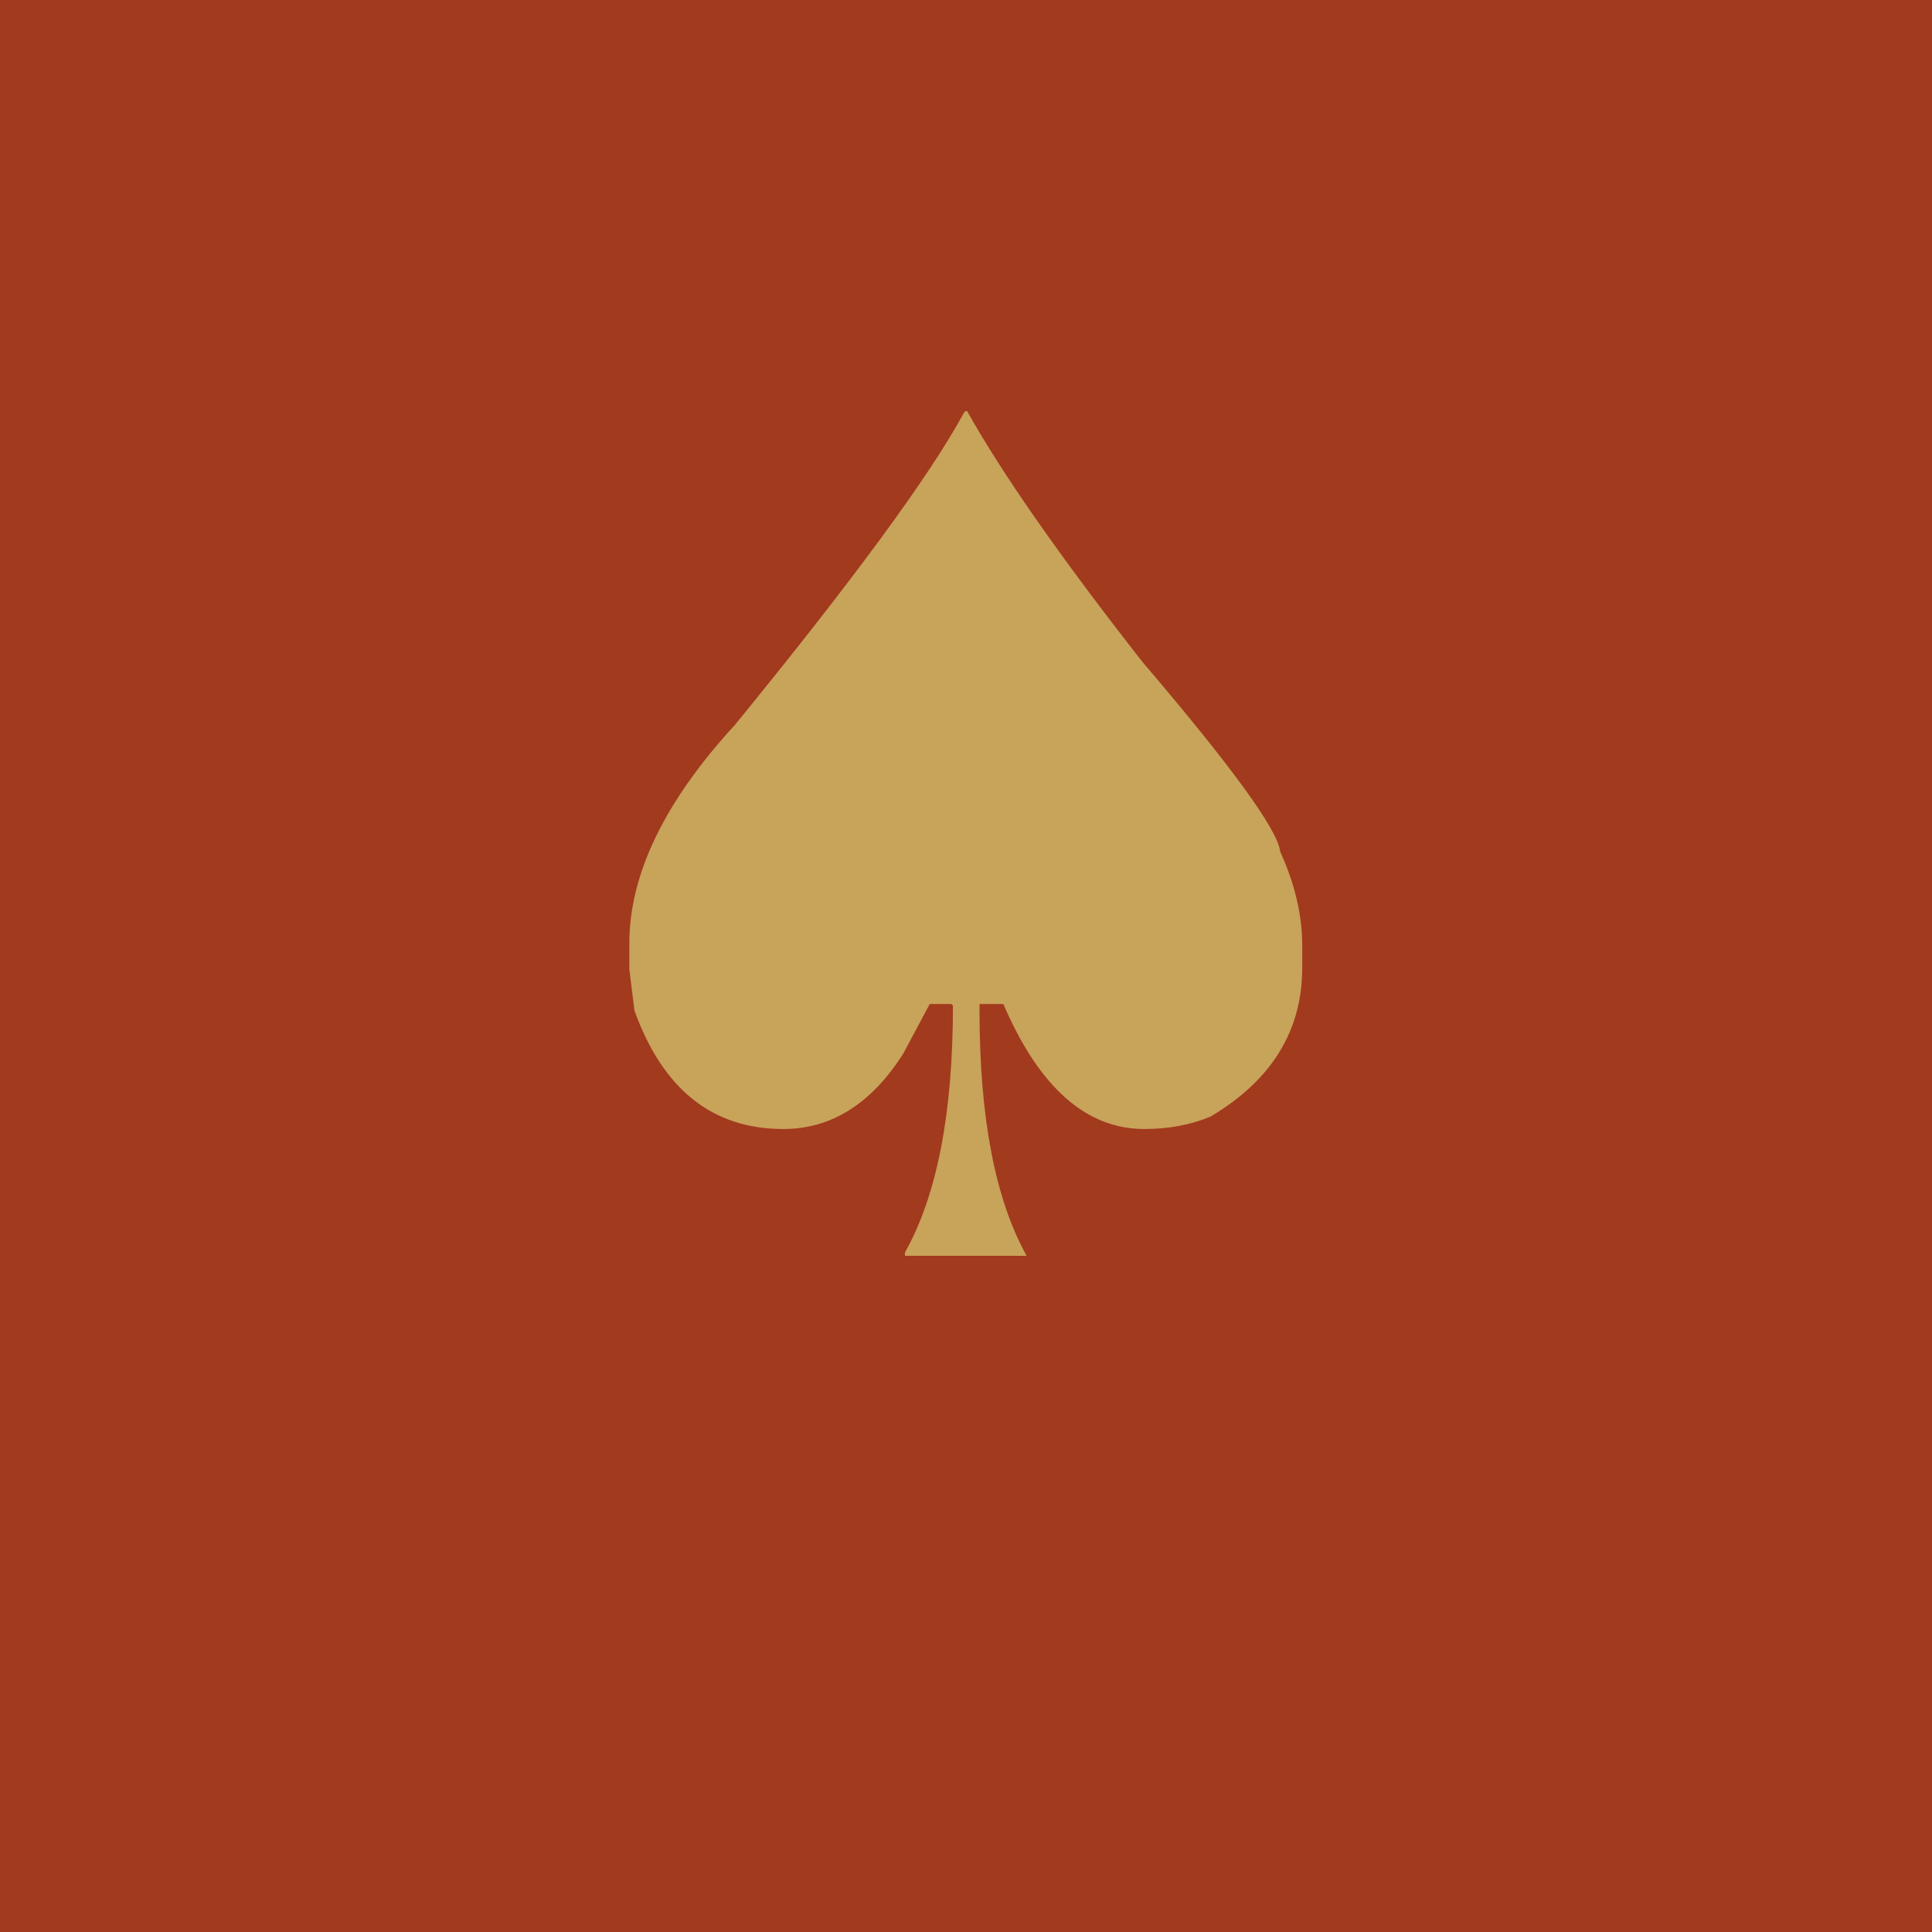
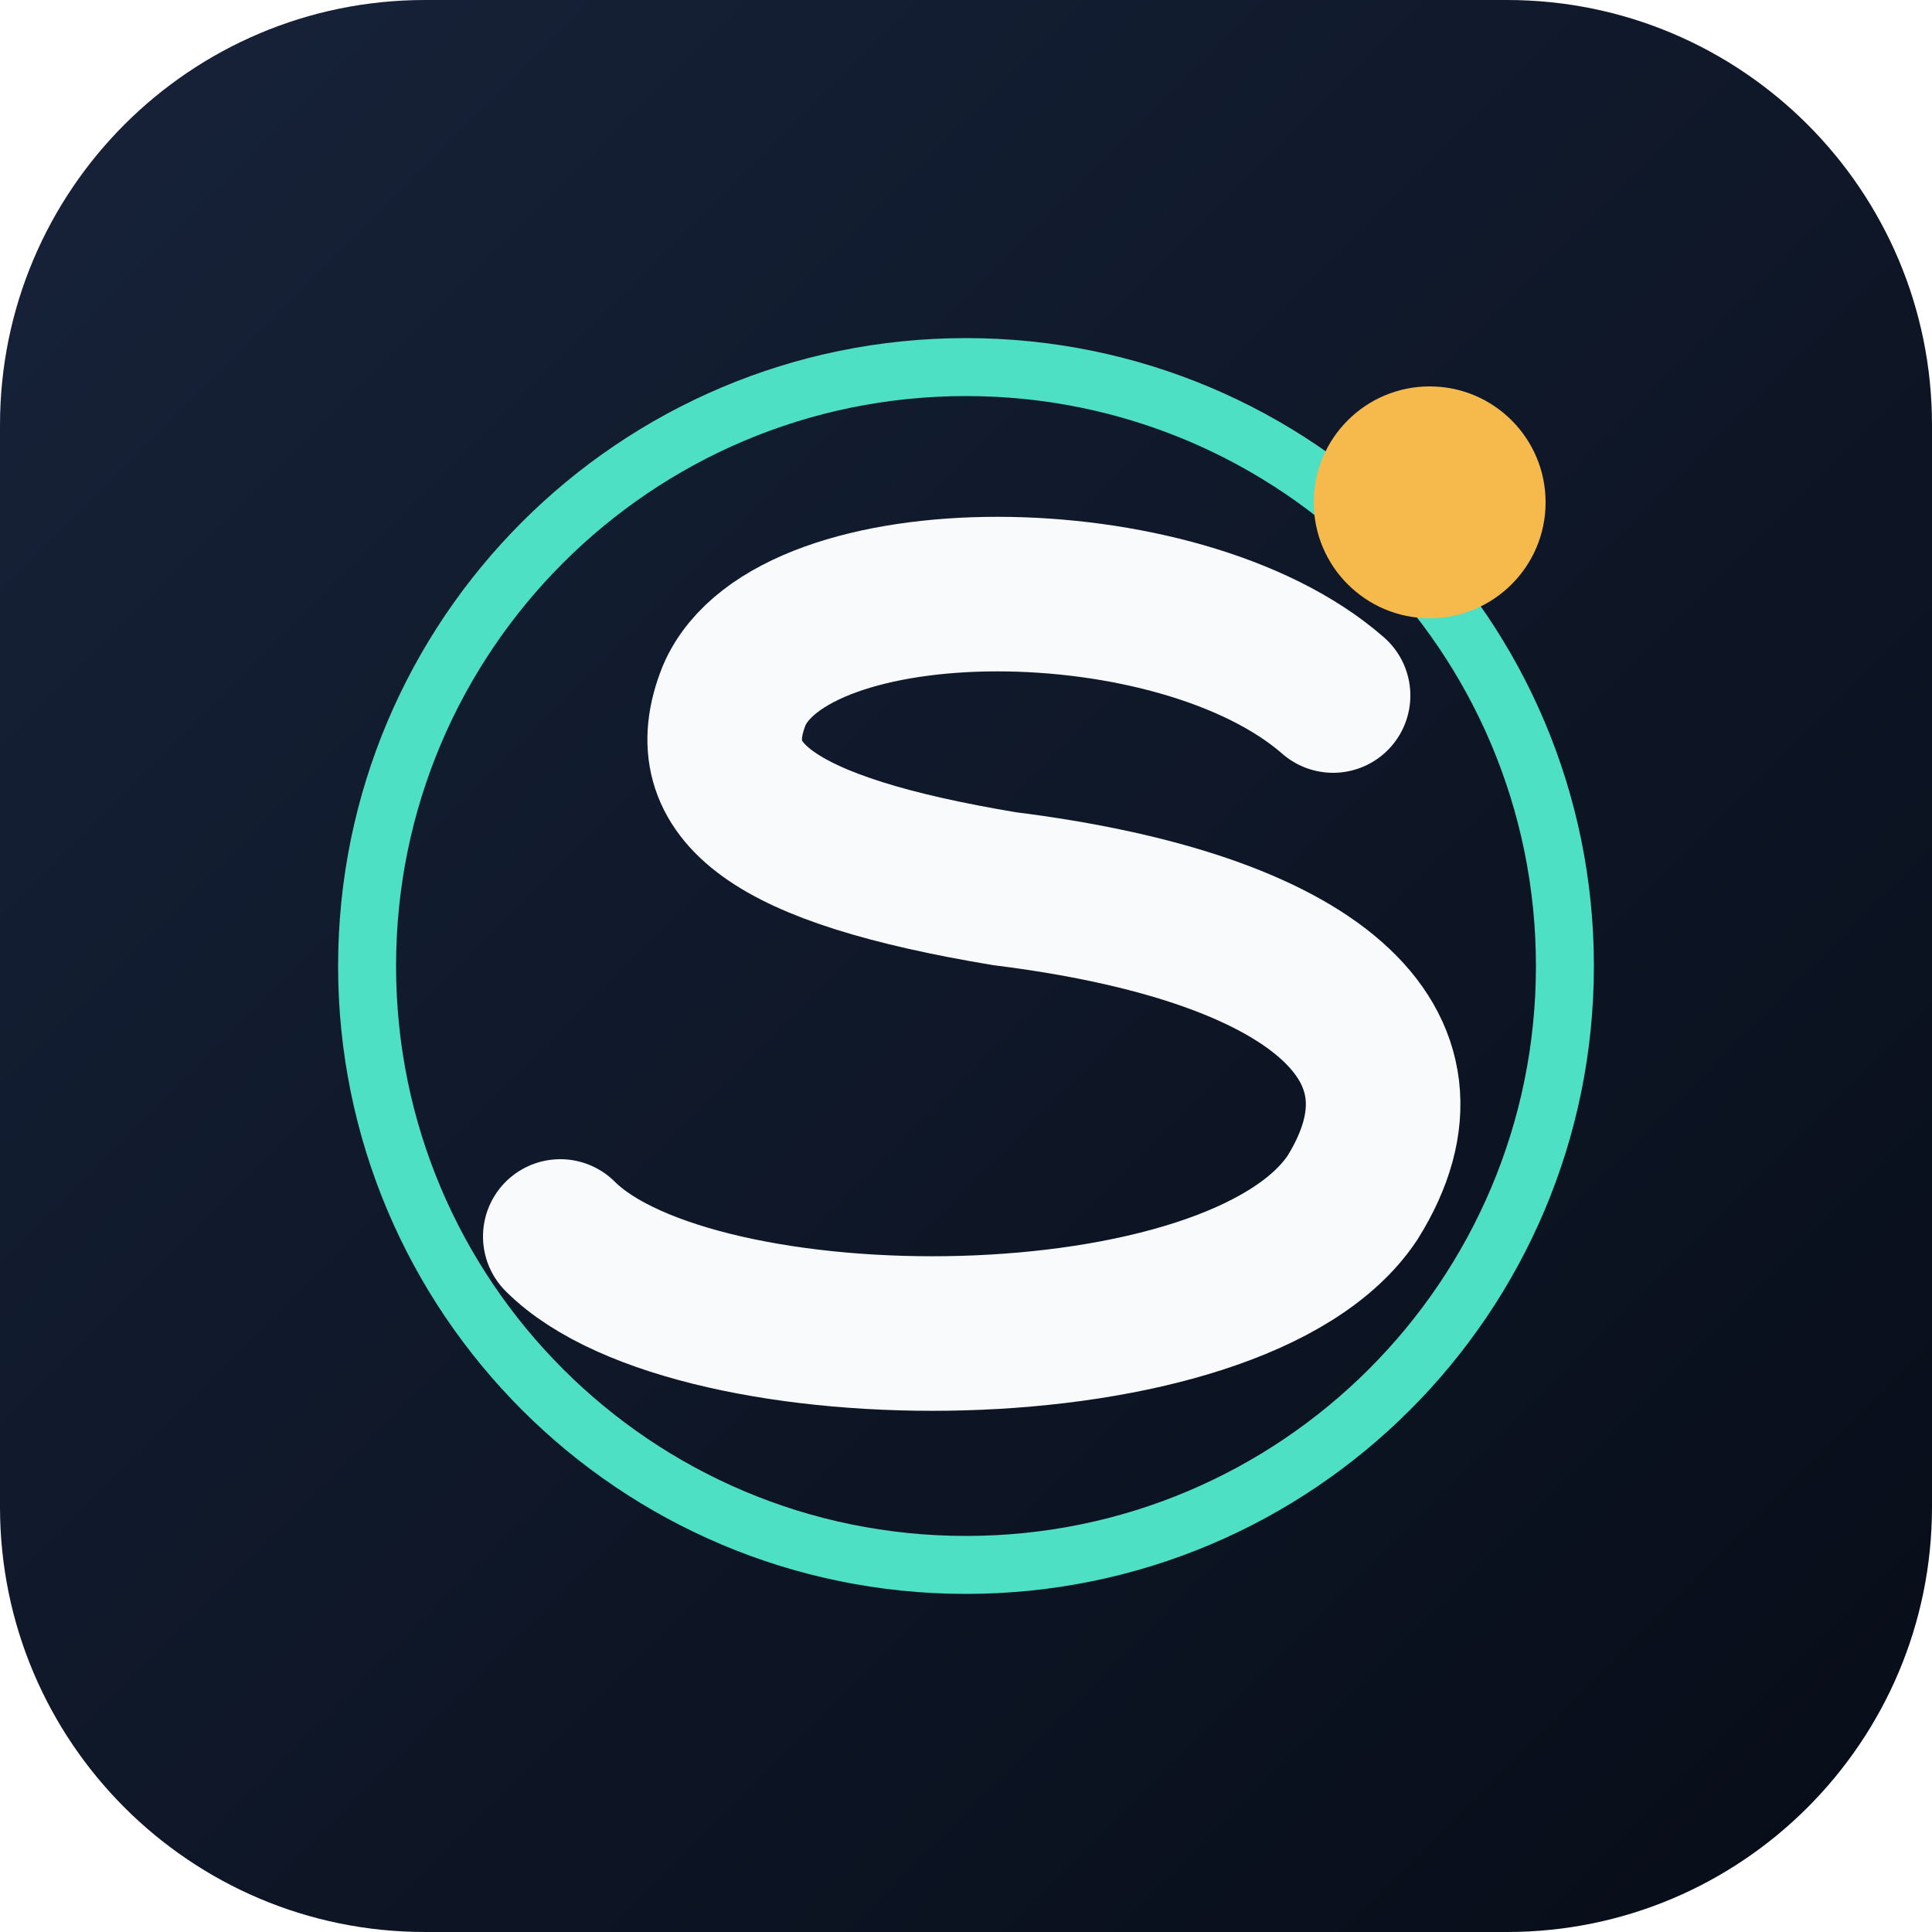
<svg xmlns="http://www.w3.org/2000/svg" viewBox="0 0 100 100">
-   <rect width="100" height="100" fill="#a23a1e" />
-   <text x="50" y="65" font-size="60" text-anchor="middle" fill="#c8a35a" font-family="serif">♠</text>
+   <defs>
+     <linearGradient id="bg" x1="0" y1="0" x2="1" y2="1">
+       <stop stop-color="#17233a" />
+       <stop offset="1" stop-color="#070c17" />
+     </linearGradient>
+   </defs>
+   <rect width="100" height="100" rx="22" fill="url(#bg)" />
+   <circle cx="50" cy="50" r="31" fill="none" stroke="#4de0c4" stroke-width="3" />
+   <path d="M29 64c7 7 35 7 41-2 5-8-2-14-18-16-12-2-16-5-14-10 3-7 23-7 31 0" fill="none" stroke="#f8fafc" stroke-width="8" stroke-linecap="round" />
+   <circle cx="74" cy="26" r="6" fill="#f6b94b" />
</svg>
